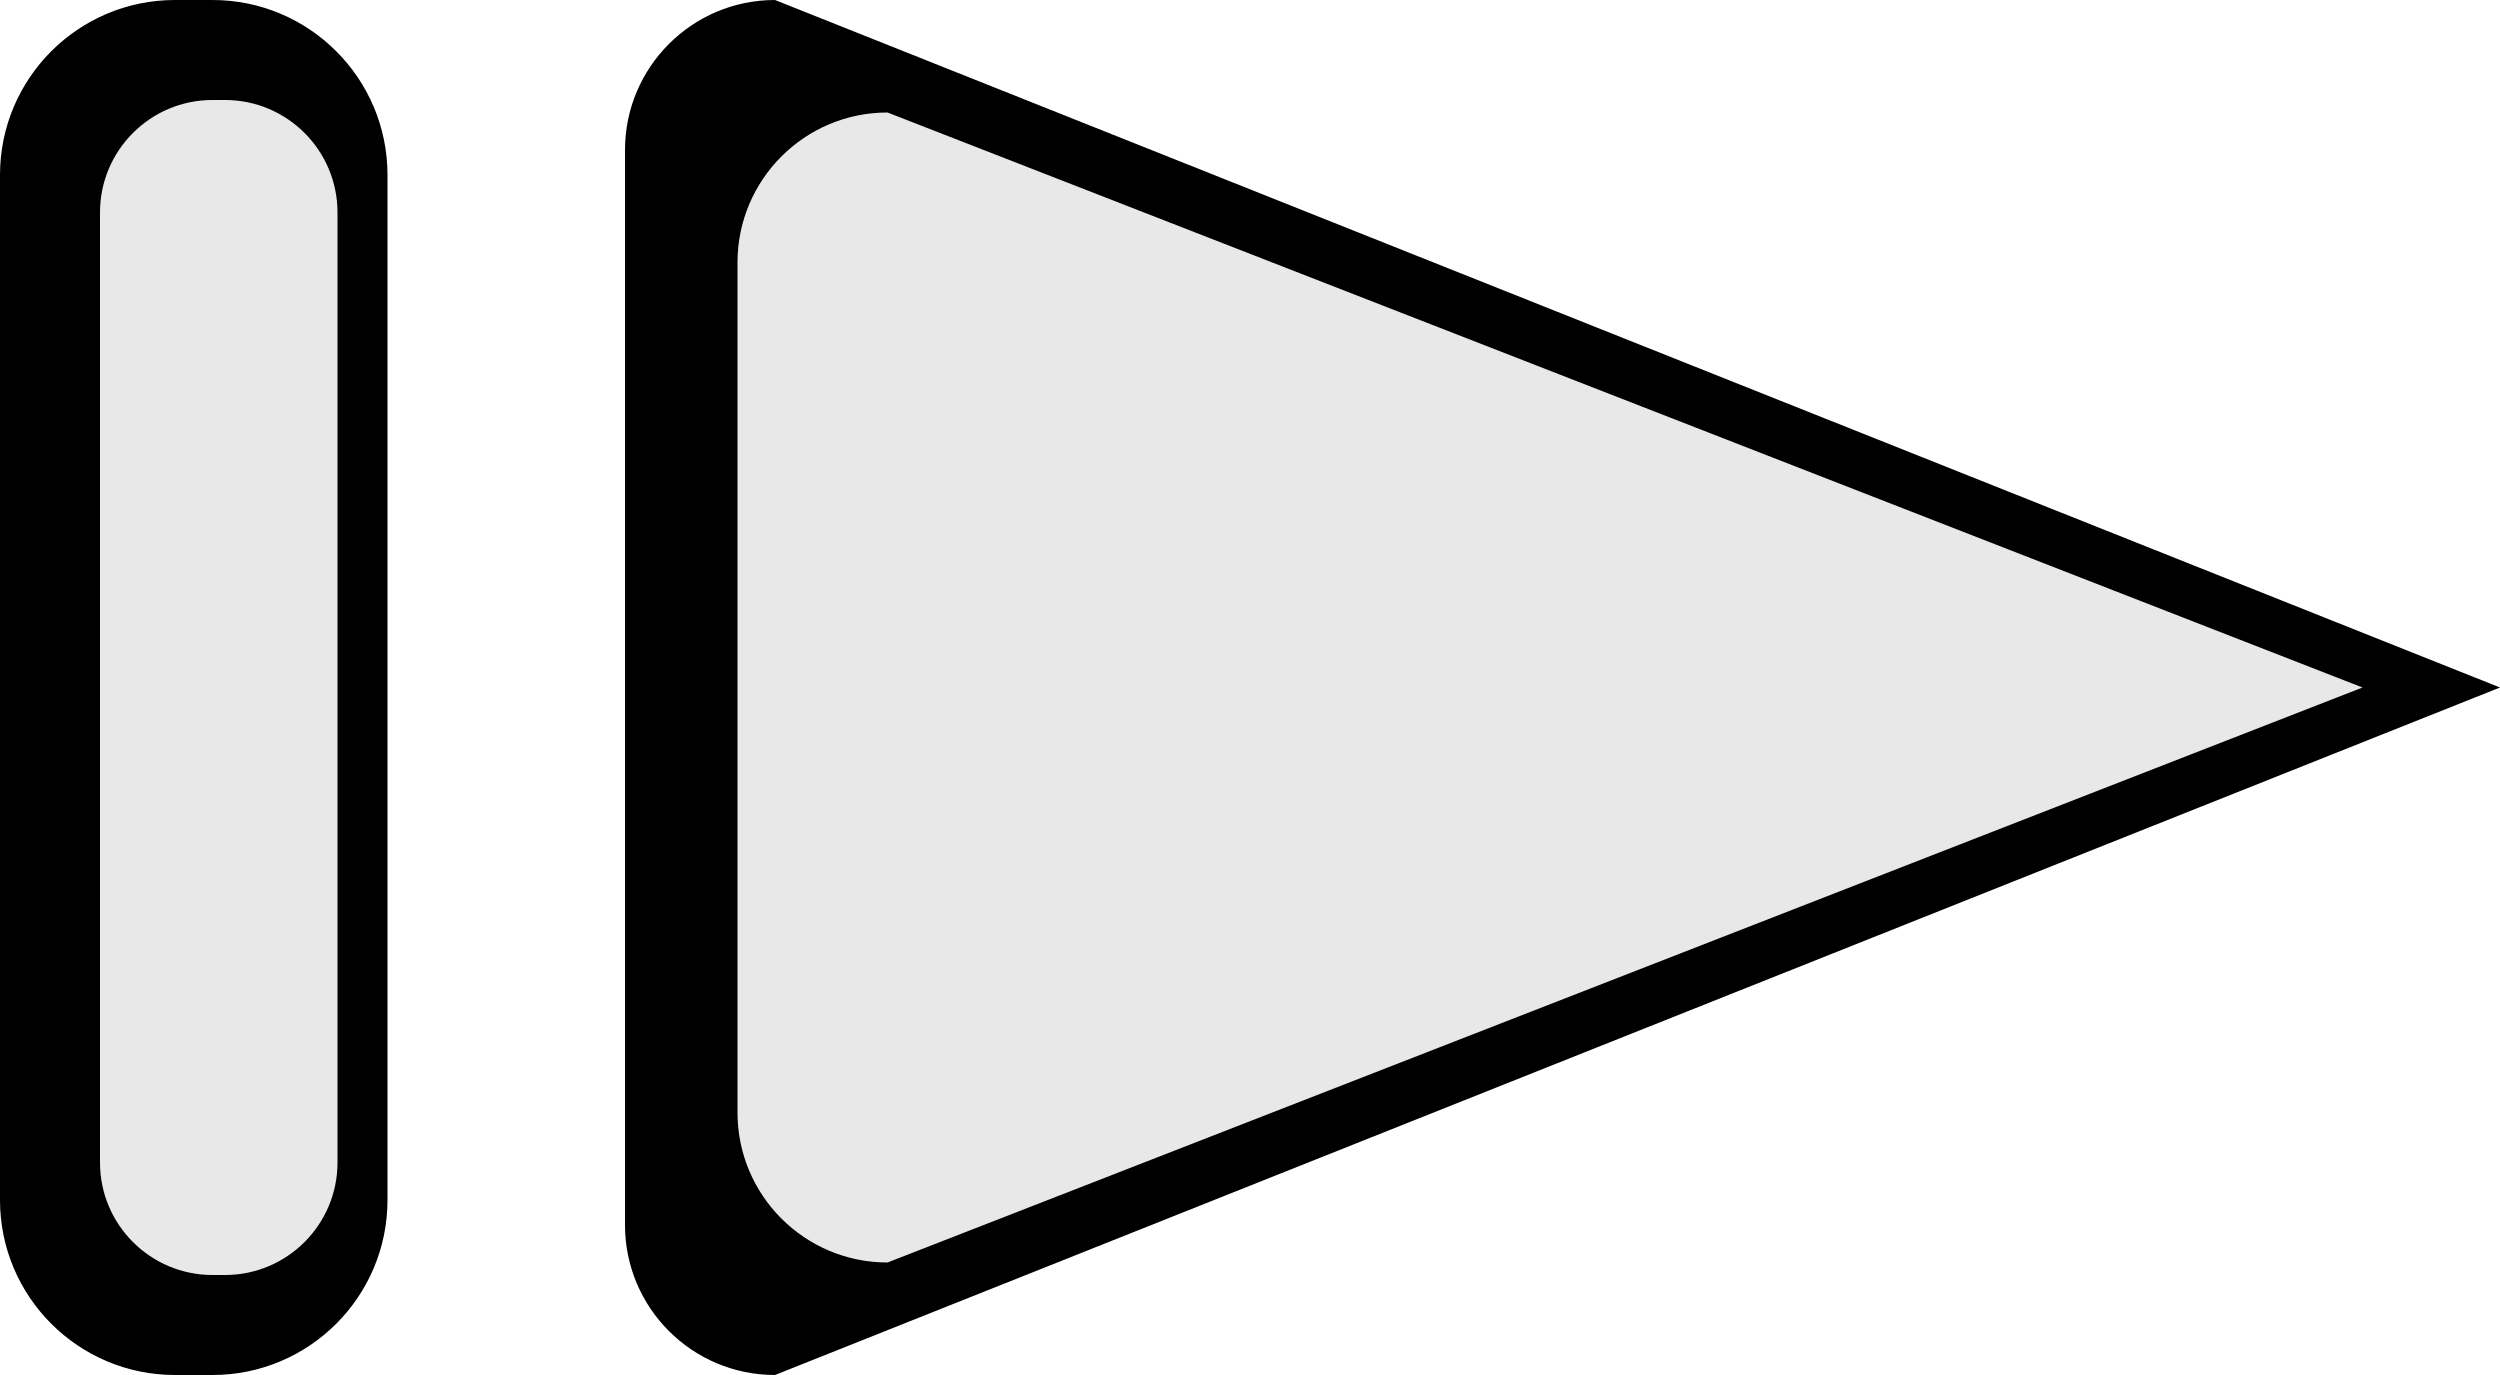
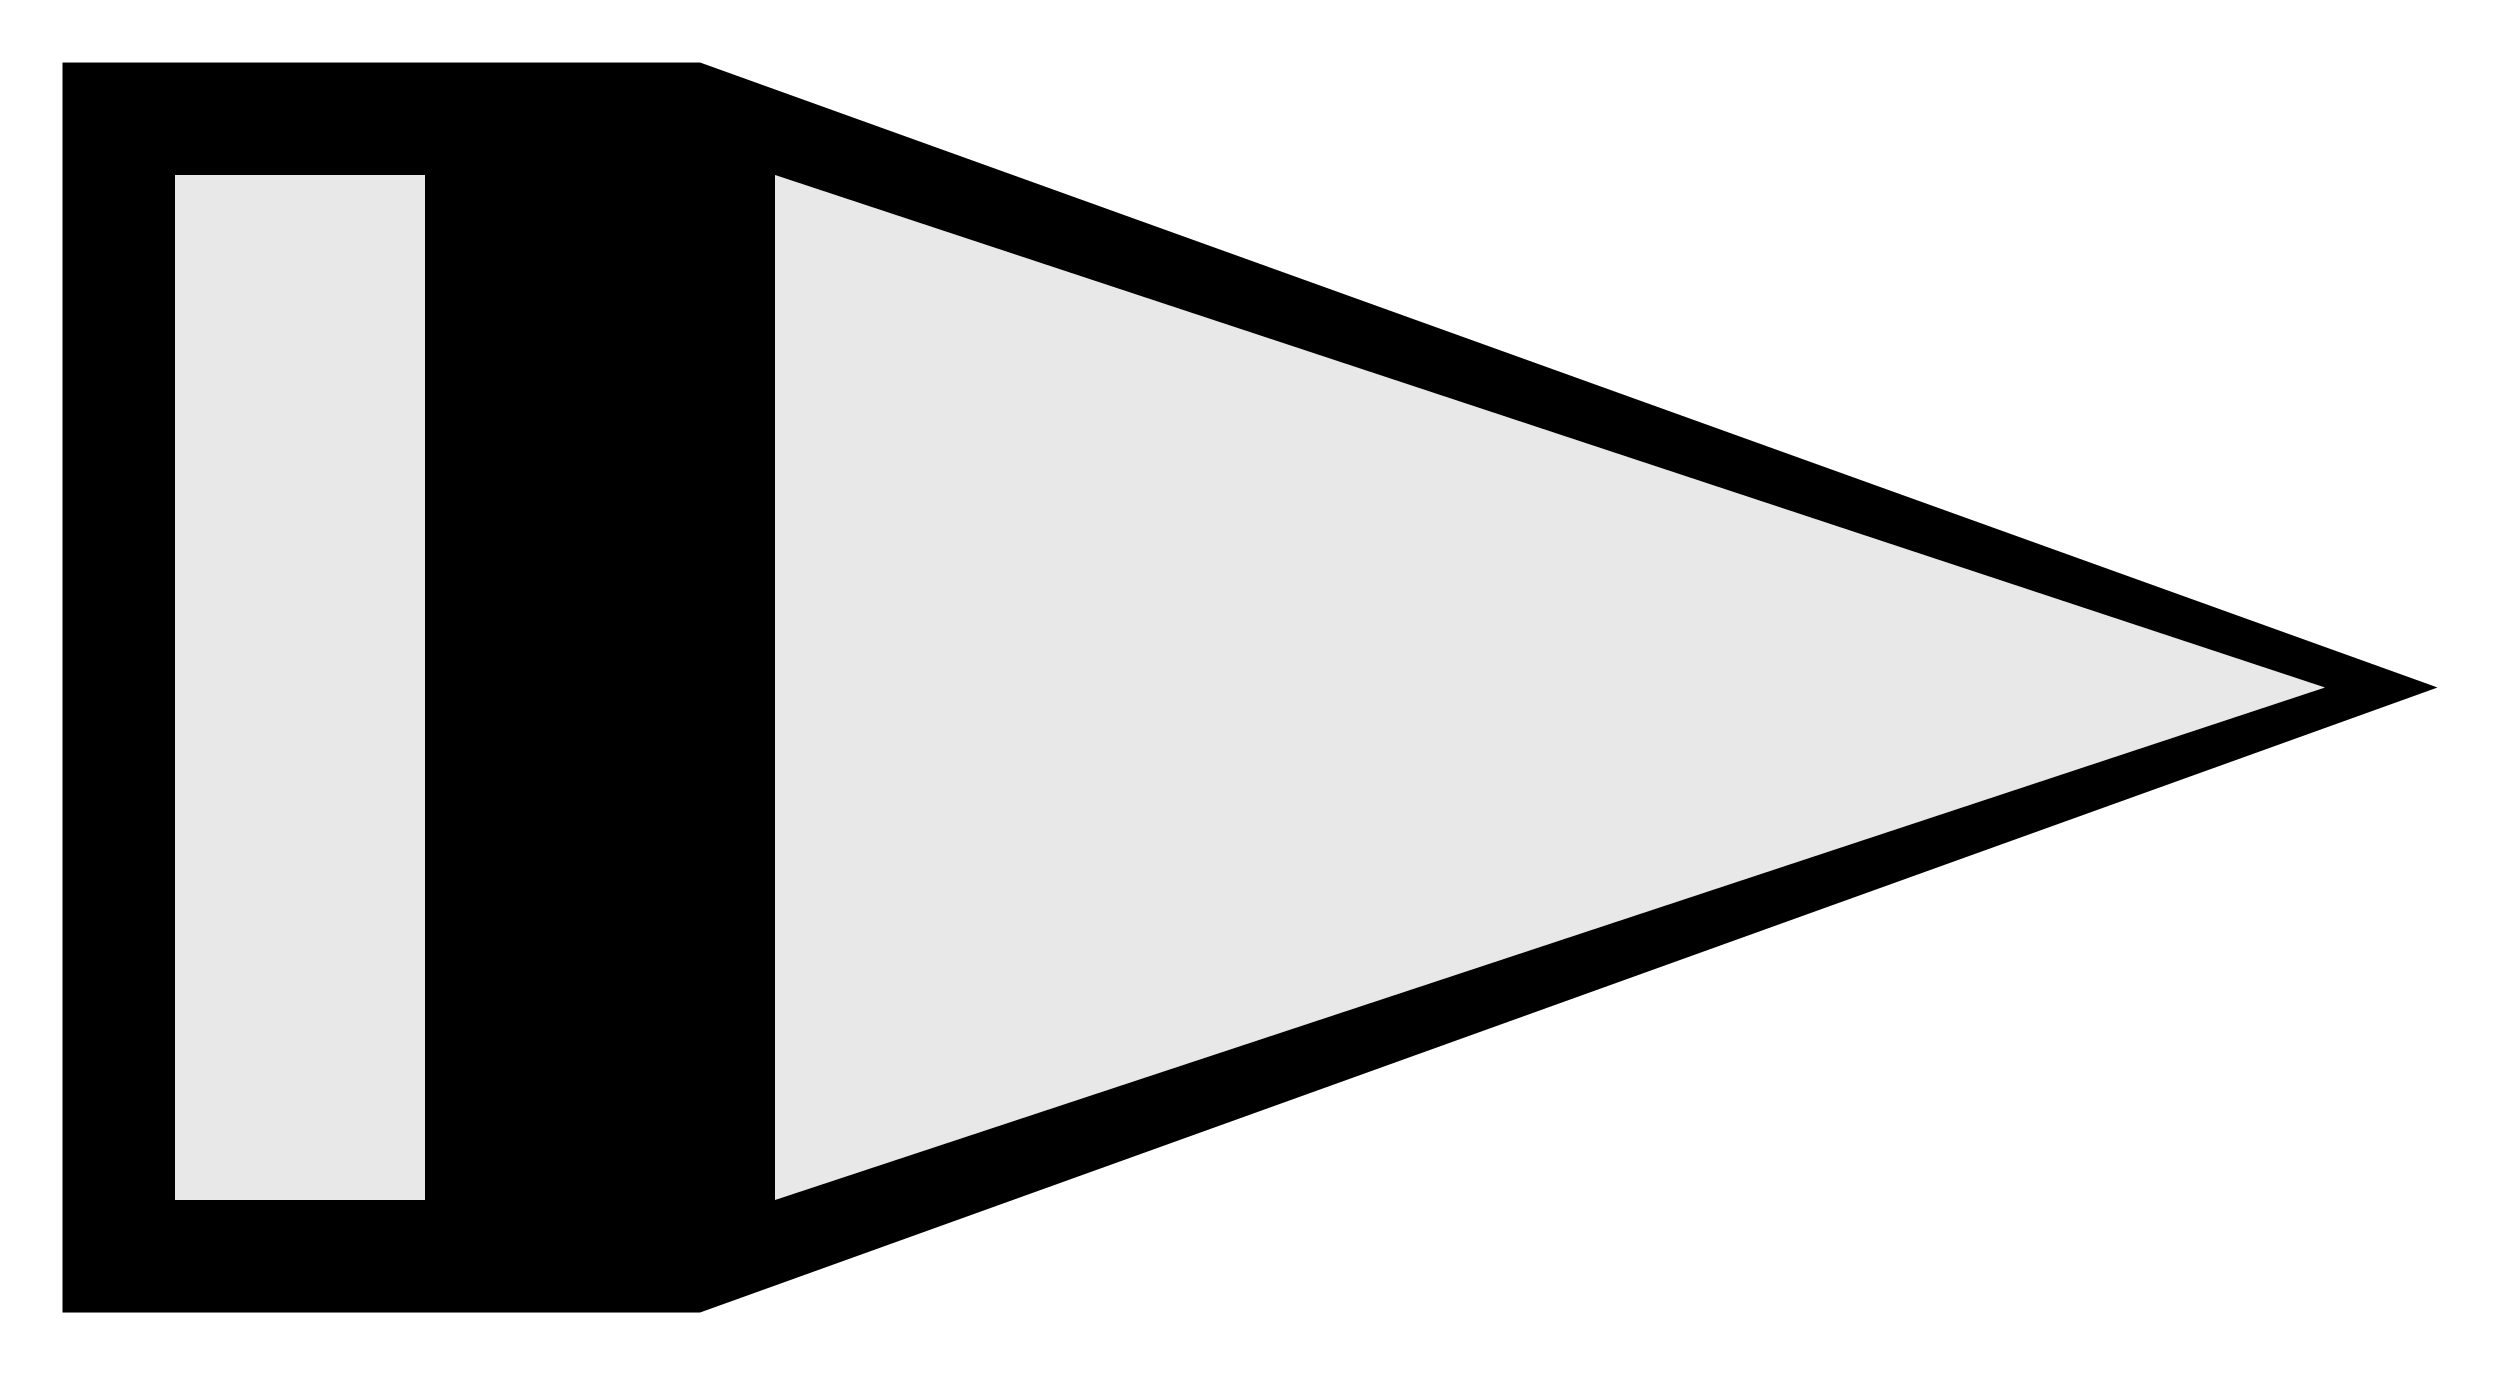
- <svg xmlns="http://www.w3.org/2000/svg" width="20.00" height="11.00" viewBox="0 0 20.00 11.00">
-   <path d="M1.40 0.00H1.70A1.40 1.40 0 0 1 3.10 1.40V9.60A1.40 1.40 0 0 1 1.70 11.00H1.40A1.40 1.40 0 0 1 0.00 9.60V1.40A1.40 1.40 0 0 1 1.40 0.00ZM6.20 0.00L20.00 5.50L6.20 11.00A1.20 1.20 0 0 1 5.00 9.80V1.20A1.20 1.20 0 0 1 6.20 0.00Z" fill="#000000" />
-   <path d="M1.70 0.80H1.80A0.90 0.90 0 0 1 2.70 1.70V9.30A0.90 0.90 0 0 1 1.80 10.20H1.70A0.90 0.90 0 0 1 0.80 9.30V1.70A0.90 0.90 0 0 1 1.70 0.80ZM7.10 0.90L18.90 5.50L7.10 10.10A1.20 1.20 0 0 1 5.90 8.90V2.10A1.20 1.20 0 0 1 7.10 0.90Z" fill="#e8e8e8" />
+ <svg xmlns="http://www.w3.org/2000/svg" width="20.0" height="11.0" viewBox="0 0 20.0 11.0">
+   <path d="M0.5 0.5H5.6V10.5H0.5ZM5.6 0.5L19.5 5.5L5.6 10.5Z" fill="#000000" />
+   <path d="M1.4 1.4H3.4V9.6H1.4ZM6.2 1.4L18.6 5.5L6.2 9.6Z" fill="#e8e8e8" />
</svg>
